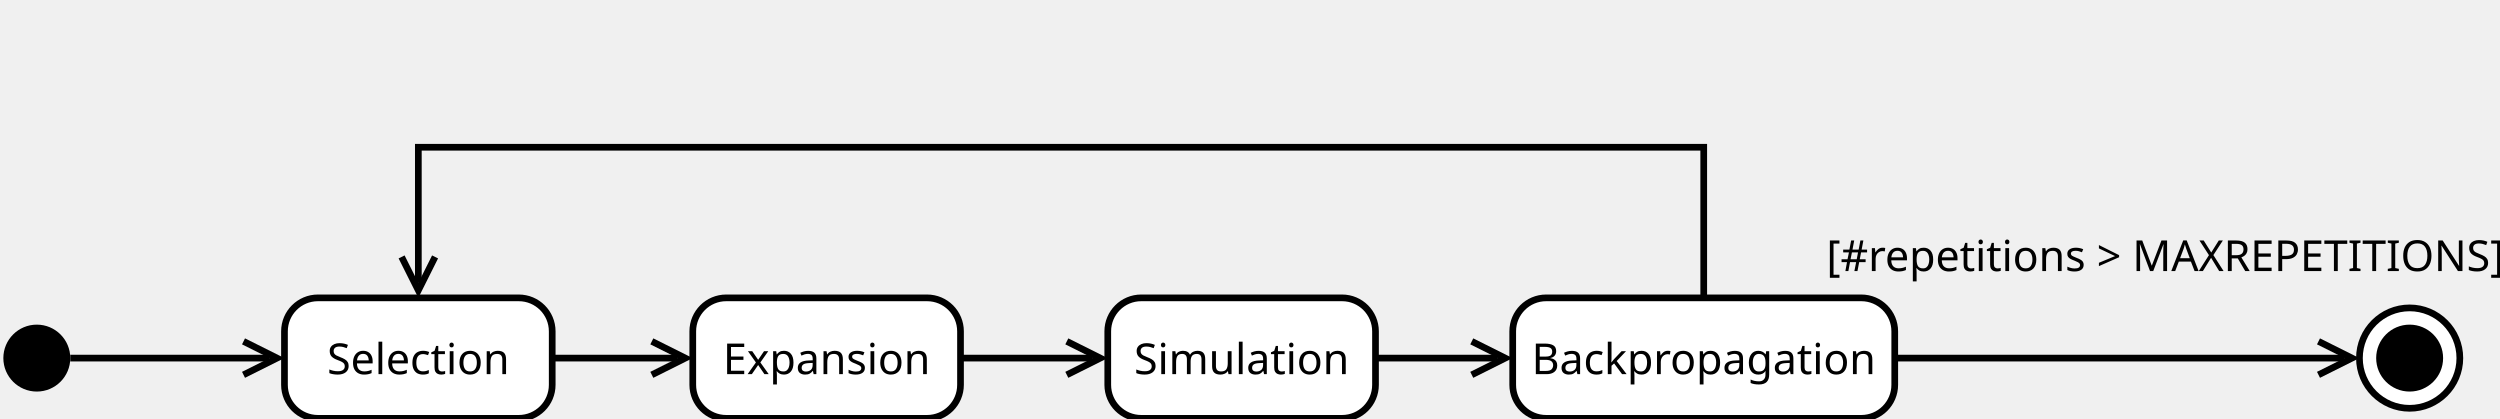
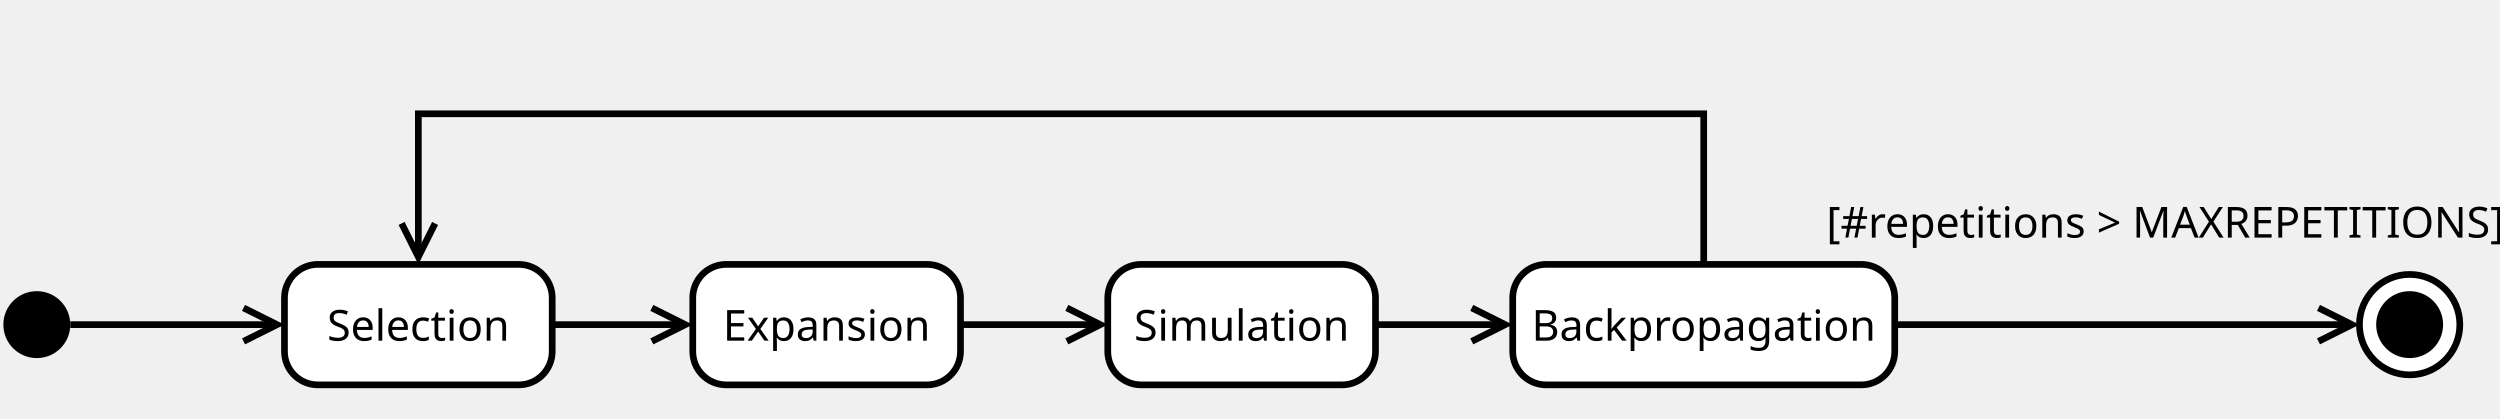
- <svg xmlns="http://www.w3.org/2000/svg" version="1.1" width="100%" height="100%" viewBox="170 83 747 125">
+ <svg xmlns="http://www.w3.org/2000/svg" version="1.1" width="100%" height="100%" viewBox="170 93 747 125">
  <g>
    <g>
      <rect style="fill: #ffffff" x="255" y="172" width="80" height="36" rx="10" ry="10" />
      <rect style="fill: none; fill-opacity:0; stroke-width: 2; stroke: #000000" x="255" y="172" width="80" height="36" rx="10" ry="10" />
      <text font-size="12.8" style="fill: #000000;text-anchor:middle;font-family:sans-serif;font-style:normal;font-weight:normal" x="295" y="194.8">
        <tspan x="295" y="194.8">Selection</tspan>
      </text>
    </g>
    <g>
      <rect style="fill: #ffffff" x="377" y="172" width="80" height="36" rx="10" ry="10" />
      <rect style="fill: none; fill-opacity:0; stroke-width: 2; stroke: #000000" x="377" y="172" width="80" height="36" rx="10" ry="10" />
      <text font-size="12.8" style="fill: #000000;text-anchor:middle;font-family:sans-serif;font-style:normal;font-weight:normal" x="417" y="194.8">
        <tspan x="417" y="194.8">Expansion</tspan>
      </text>
    </g>
    <g>
      <rect style="fill: #ffffff" x="501" y="172" width="80" height="36" rx="10" ry="10" />
      <rect style="fill: none; fill-opacity:0; stroke-width: 2; stroke: #000000" x="501" y="172" width="80" height="36" rx="10" ry="10" />
      <text font-size="12.8" style="fill: #000000;text-anchor:middle;font-family:sans-serif;font-style:normal;font-weight:normal" x="541" y="194.8">
        <tspan x="541" y="194.8">Simulation</tspan>
      </text>
    </g>
    <g>
      <rect style="fill: #ffffff" x="622" y="172" width="114.15" height="36" rx="10" ry="10" />
      <rect style="fill: none; fill-opacity:0; stroke-width: 2; stroke: #000000" x="622" y="172" width="114.15" height="36" rx="10" ry="10" />
      <text font-size="12.8" style="fill: #000000;text-anchor:middle;font-family:sans-serif;font-style:normal;font-weight:normal" x="679.075" y="194.8">
        <tspan x="679.075" y="194.8">Backpropagation</tspan>
      </text>
    </g>
    <ellipse style="fill: #000000" cx="181" cy="190" rx="10" ry="10" />
    <g>
      <ellipse style="fill: #ffffff" cx="890" cy="190" rx="15" ry="15" />
      <ellipse style="fill: none; fill-opacity:0; stroke-width: 2; stroke: #000000" cx="890" cy="190" rx="15" ry="15" />
      <ellipse style="fill: #000000" cx="890" cy="190" rx="10" ry="10" />
    </g>
    <g>
      <polyline style="fill: none; fill-opacity:0; stroke-width: 2; stroke: #000000" points="679.075,172 679.075,127 295,127 295,167.528 " />
      <polyline style="fill: none; fill-opacity:0; stroke-width: 2; stroke: #000000" points="290,159.764 295,169.764 300,159.764 " />
    </g>
    <g>
      <polyline style="fill: none; fill-opacity:0; stroke-width: 2; stroke: #000000" points="335,190 345,190 367,190 372.528,190 " />
      <polyline style="fill: none; fill-opacity:0; stroke-width: 2; stroke: #000000" points="364.764,195 374.764,190 364.764,185 " />
    </g>
    <g>
      <polyline style="fill: none; fill-opacity:0; stroke-width: 2; stroke: #000000" points="457,190 467,190 491,190 496.528,190 " />
      <polyline style="fill: none; fill-opacity:0; stroke-width: 2; stroke: #000000" points="488.764,195 498.764,190 488.764,185 " />
    </g>
    <g>
      <polyline style="fill: none; fill-opacity:0; stroke-width: 2; stroke: #000000" points="581,190 591,190 612,190 617.528,190 " />
      <polyline style="fill: none; fill-opacity:0; stroke-width: 2; stroke: #000000" points="609.764,195 619.764,190 609.764,185 " />
    </g>
    <g>
      <polyline style="fill: none; fill-opacity:0; stroke-width: 2; stroke: #000000" points="191,190 201,190 245,190 250.528,190 " />
      <polyline style="fill: none; fill-opacity:0; stroke-width: 2; stroke: #000000" points="242.764,195 252.764,190 242.764,185 " />
    </g>
    <g>
      <polyline style="fill: none; fill-opacity:0; stroke-width: 2; stroke: #000000" points="736.15,190 805.575,190 805.575,190 870.528,190 " />
      <polyline style="fill: none; fill-opacity:0; stroke-width: 2; stroke: #000000" points="862.764,195 872.764,190 862.764,185 " />
      <text font-size="12.8" style="fill: #000000;text-anchor:middle;font-family:sans-serif;font-style:normal;font-weight:normal" x="817" y="164">[#repetitions &gt; MAXREPETITIONS]</text>
    </g>
  </g>
</svg>
